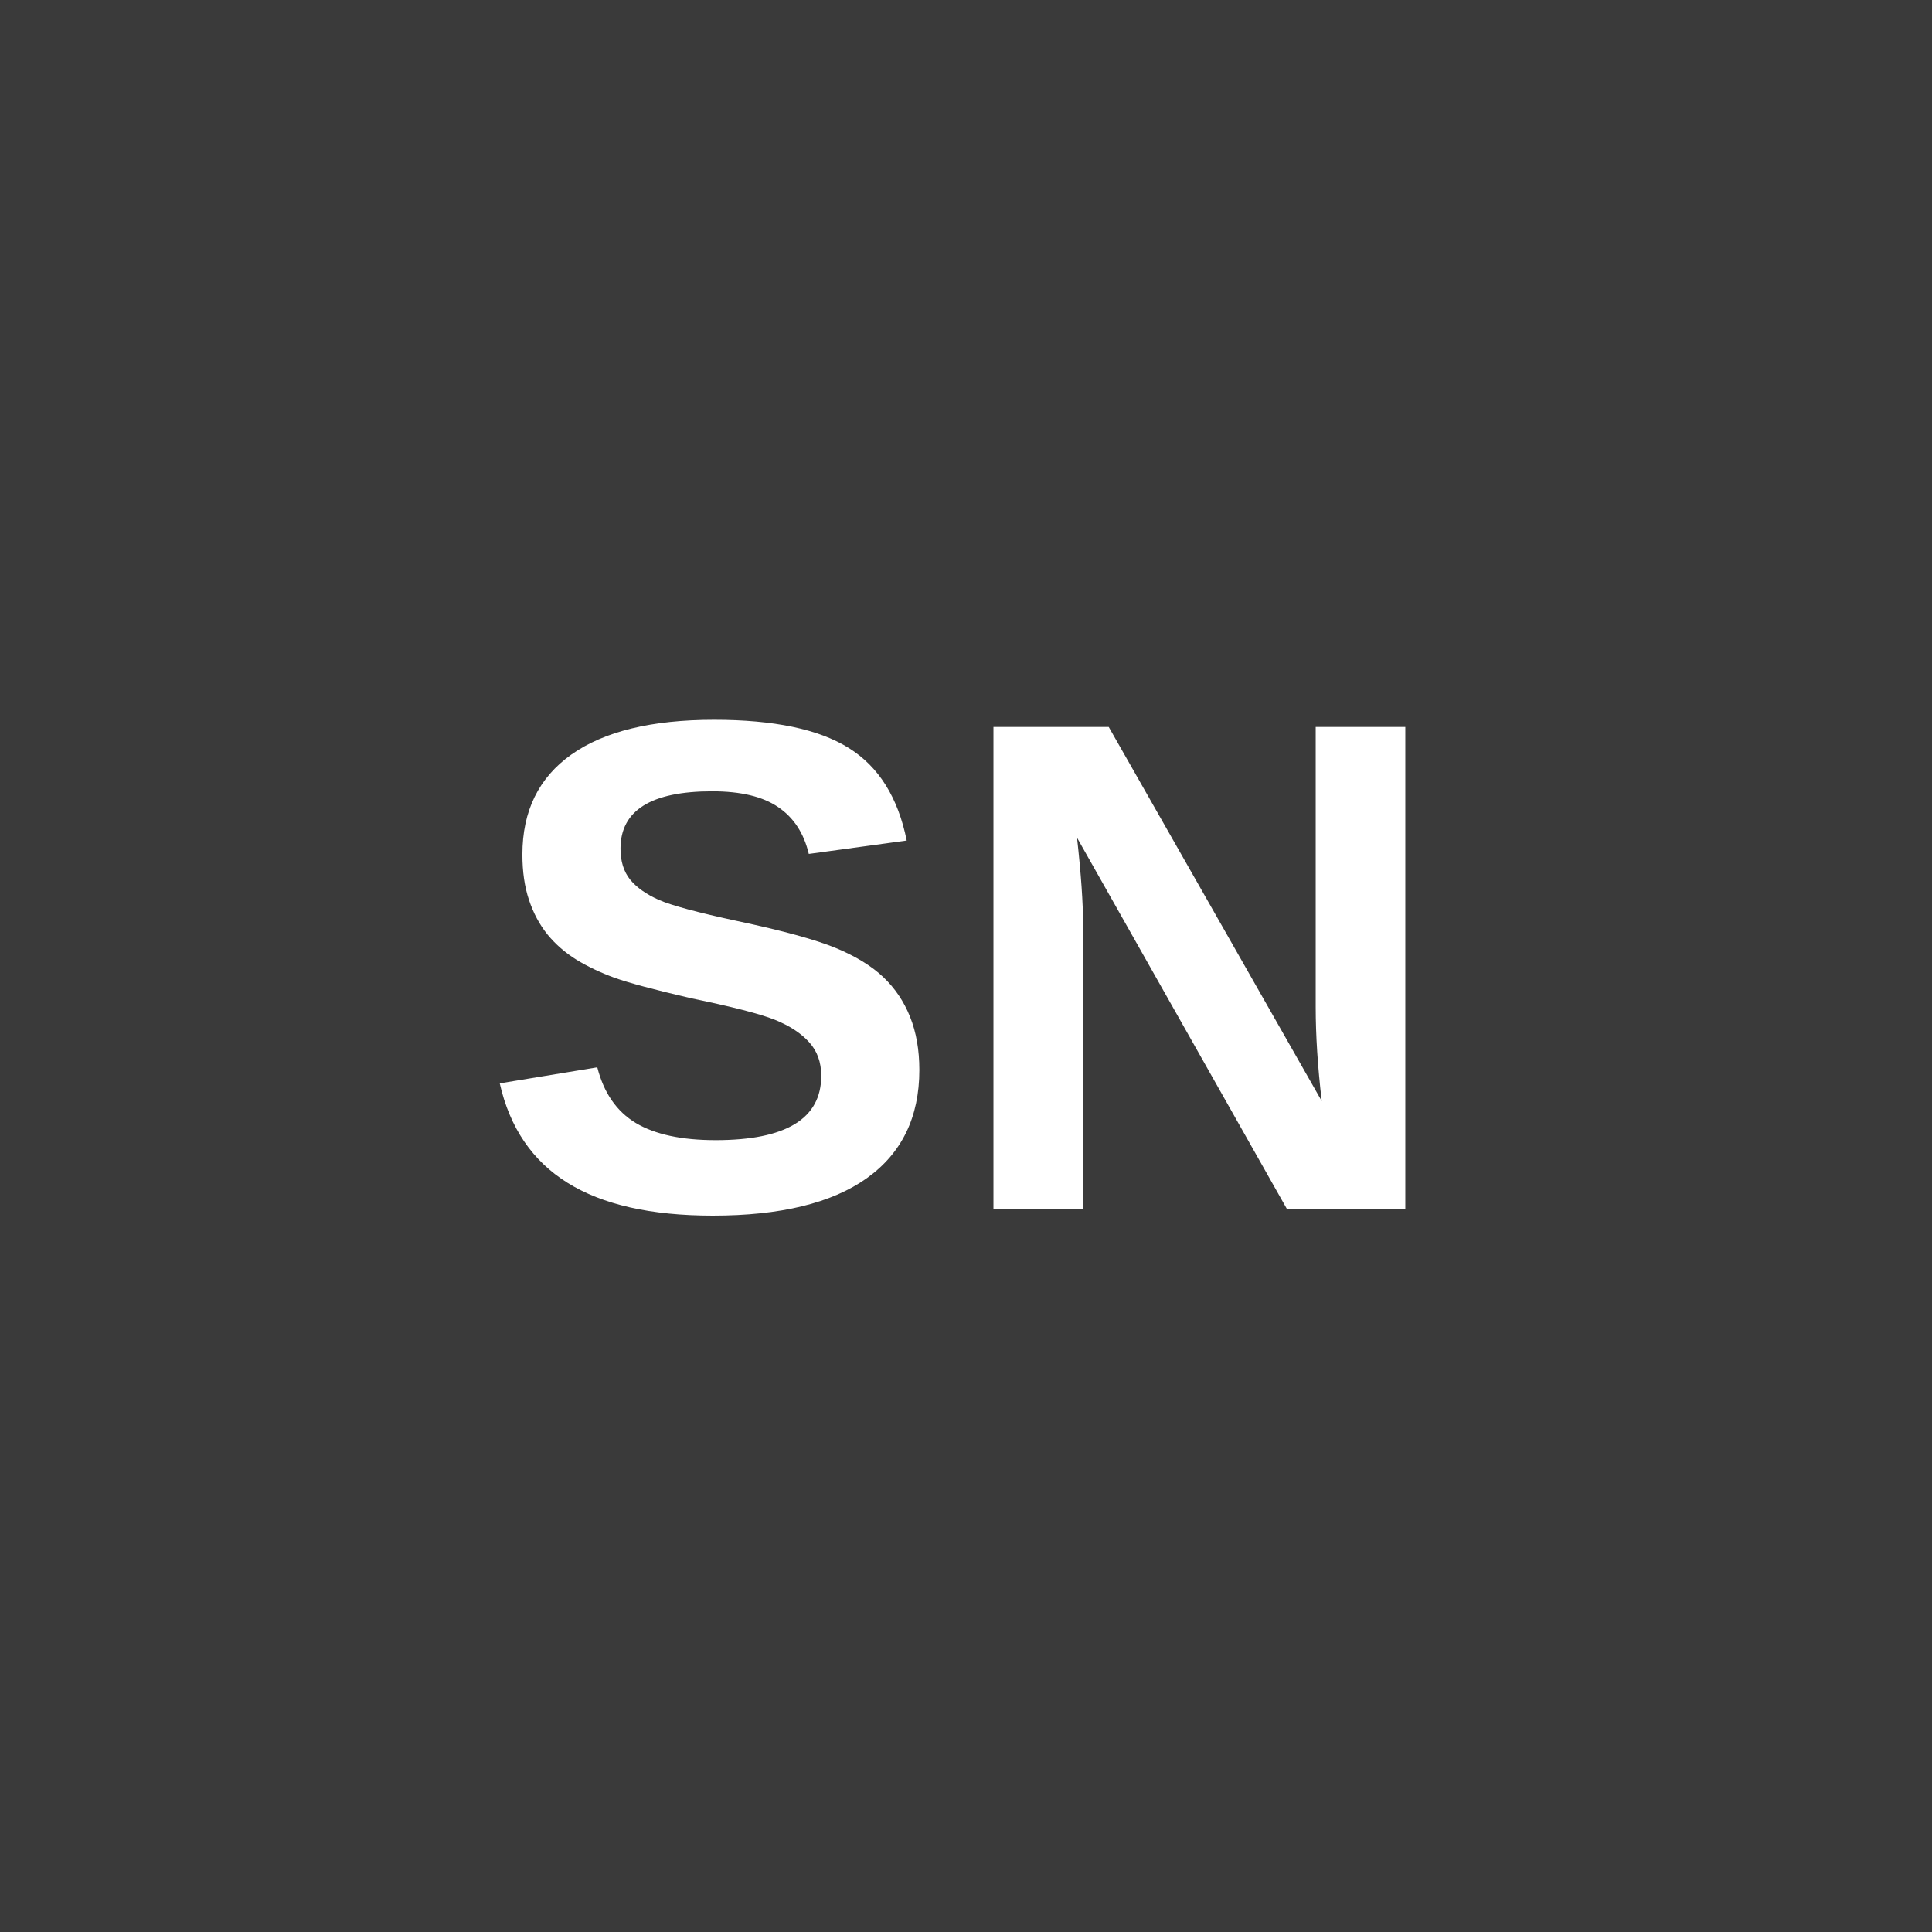
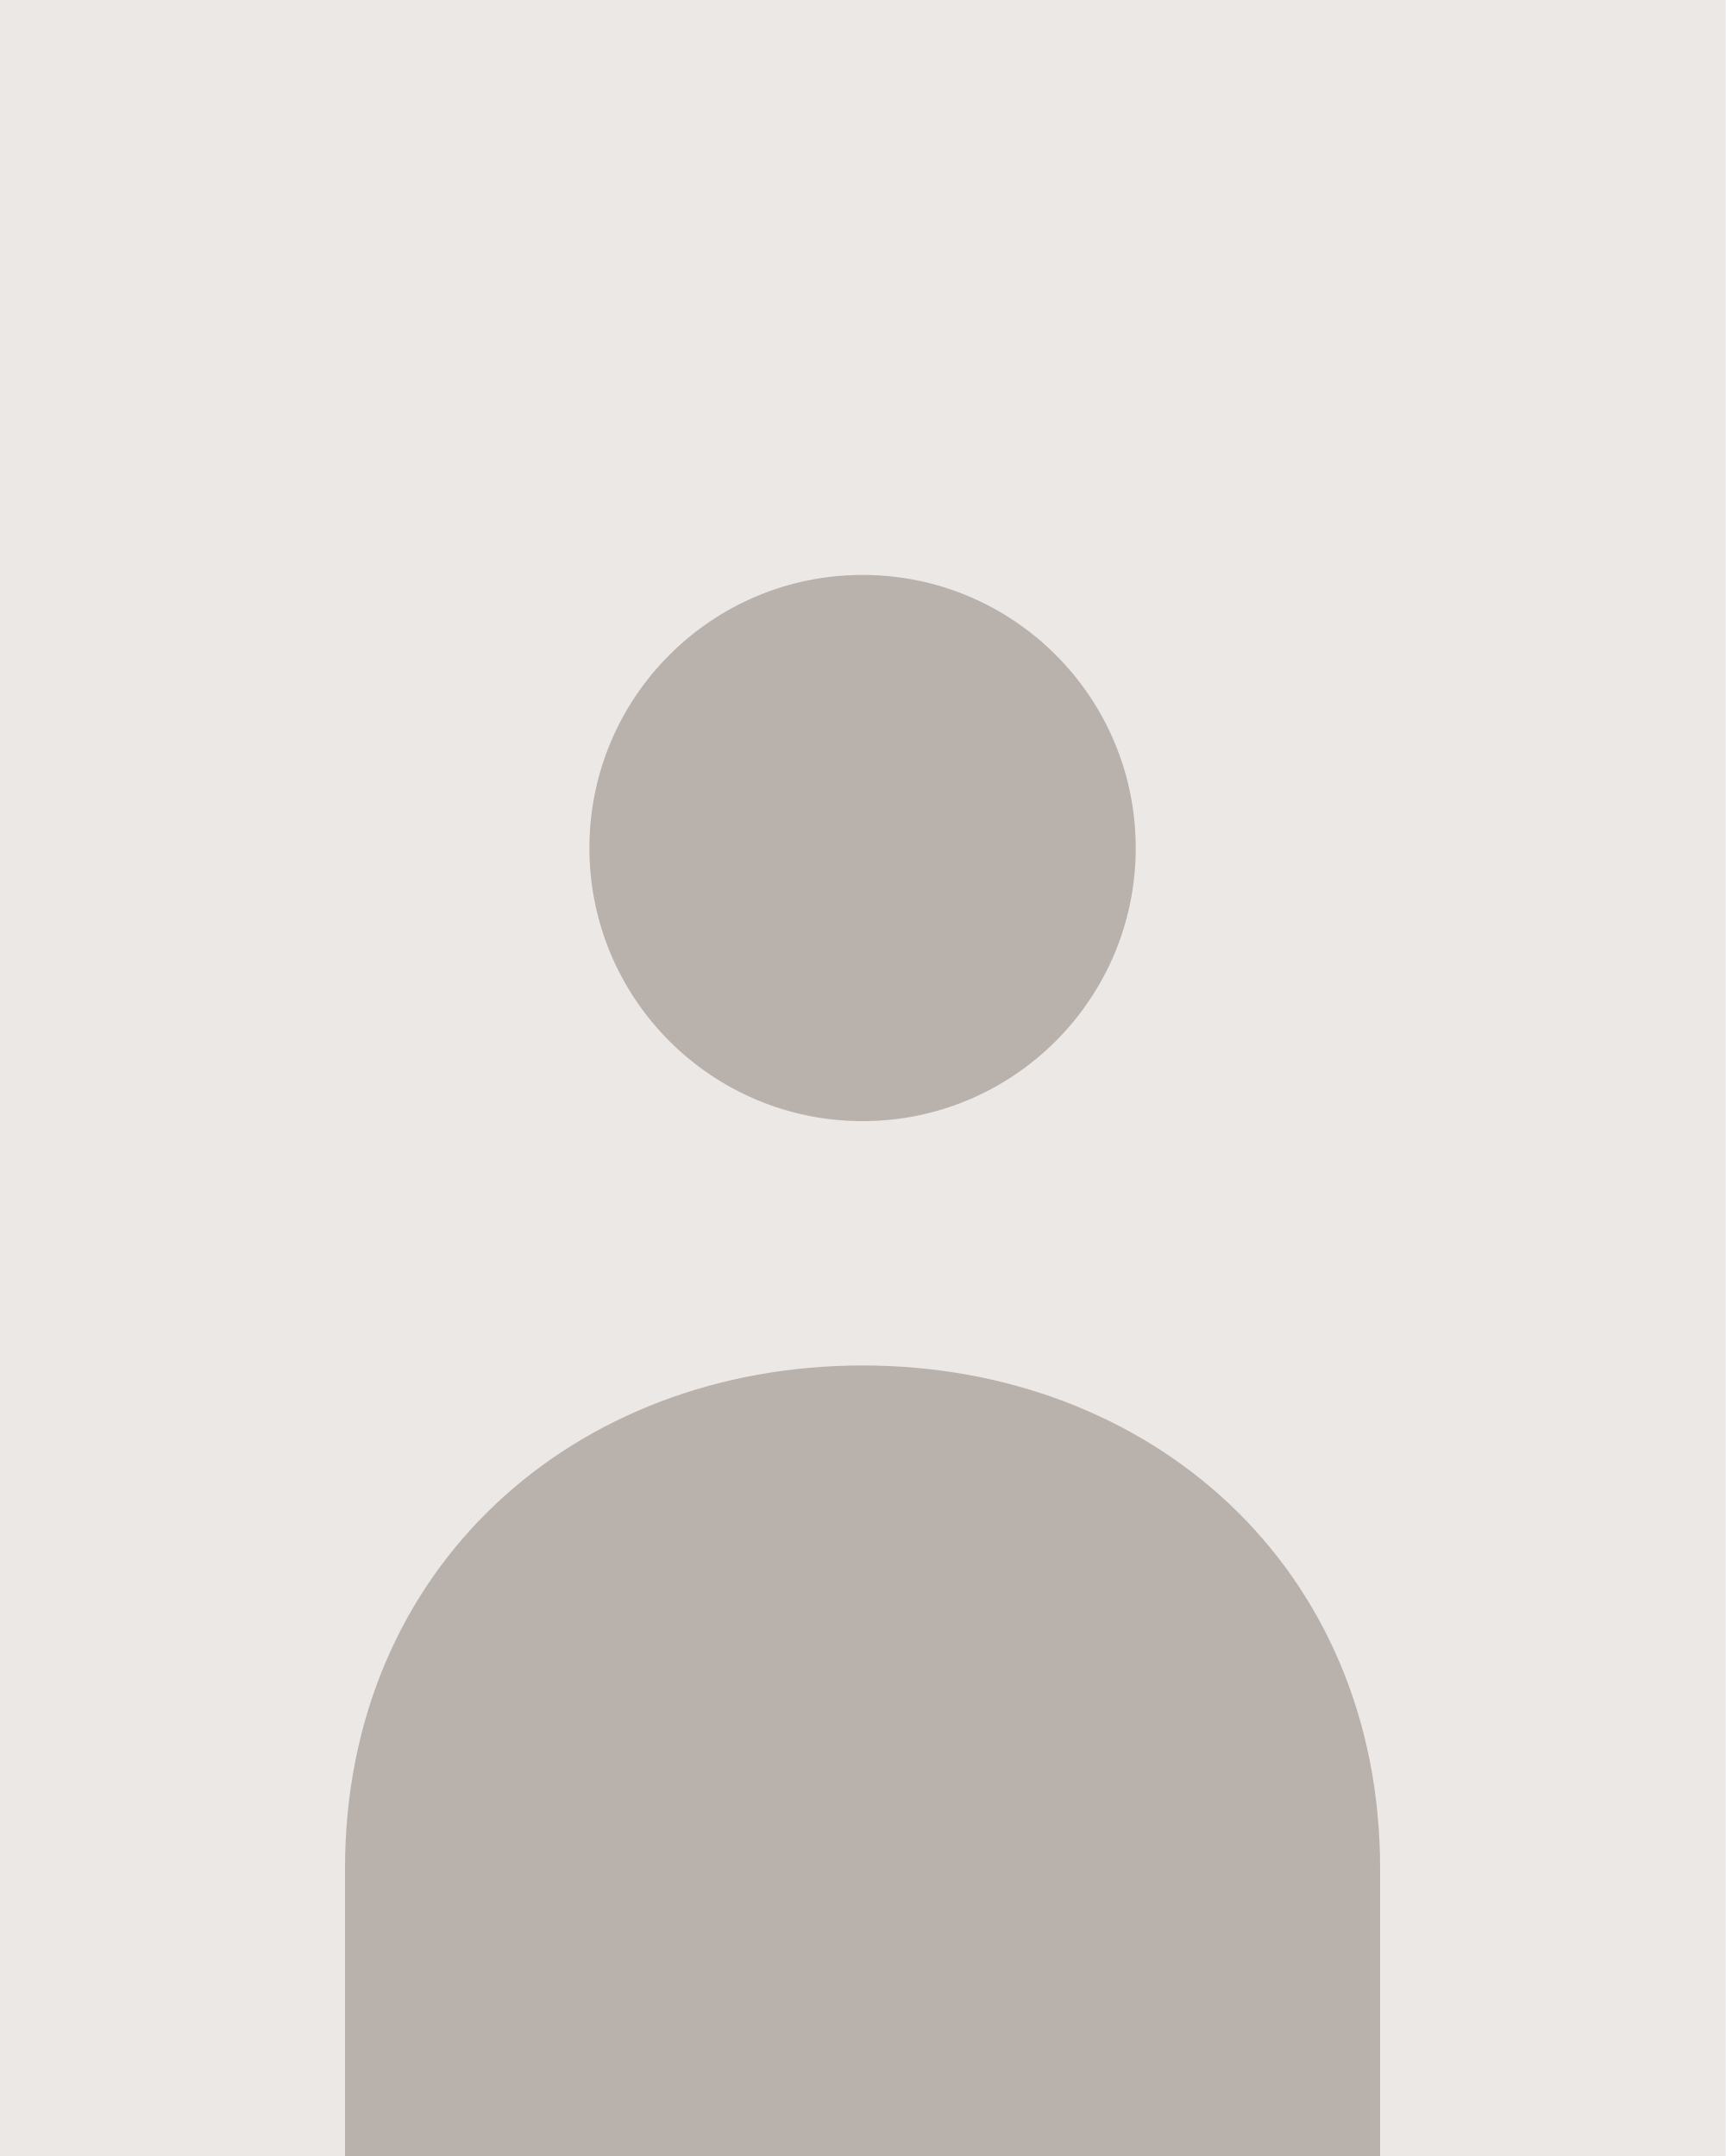
- <svg xmlns="http://www.w3.org/2000/svg" viewBox="0 0 160 160" width="160" height="160" role="img" aria-label="Student photo placeholder">
-   <rect width="160" height="160" fill="#3a3a3a" />
-   <text x="80" y="80" fill="#ffffff" font-family="Segoe UI, Arial, sans-serif" font-size="58" font-weight="600" text-anchor="middle" dominant-baseline="central">SN</text>
+ <svg xmlns="http://www.w3.org/2000/svg" viewBox="0 0 480 600" width="480" height="600" role="img" aria-label="Student photo placeholder">
+   <rect width="480" height="600" fill="#ebe8e6" />
+   <circle cx="240" cy="236" r="76" fill="#b9b1ab" />
+   <path d="M96 520c0-84 64-140 144-140s144 56 144 140v80H96Z" fill="#b9b1ab" />
</svg>
